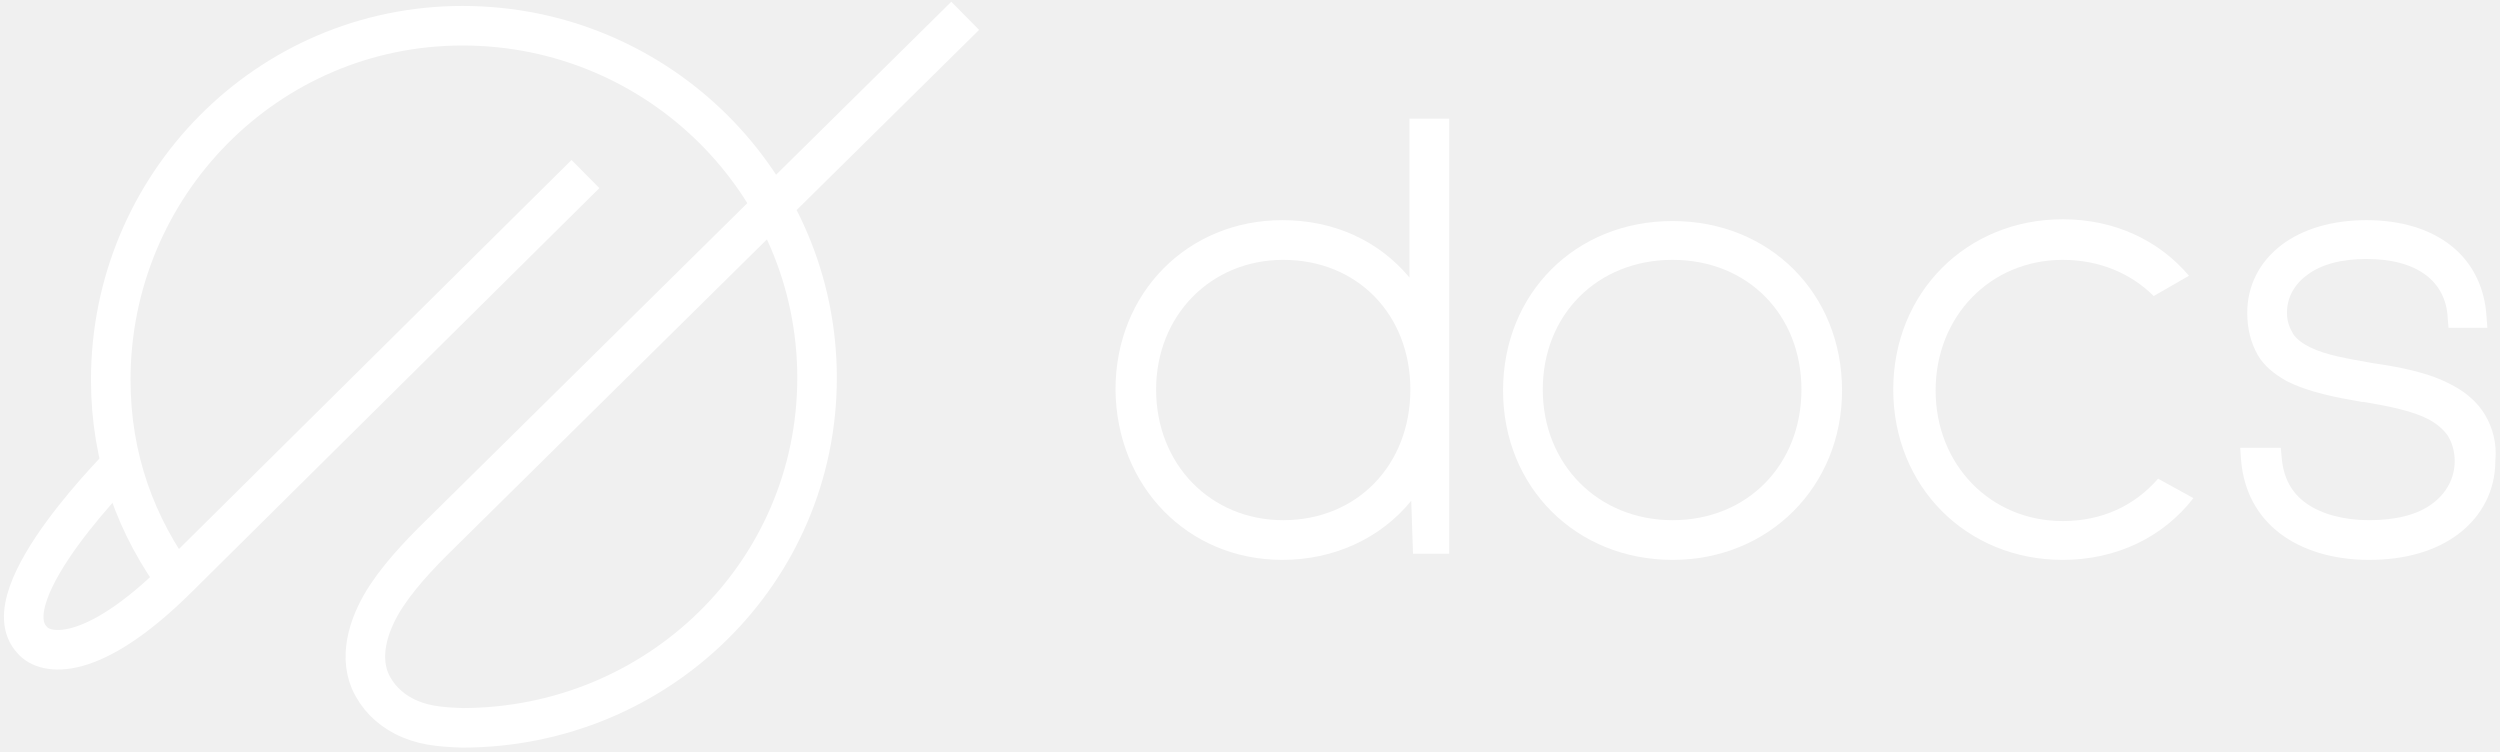
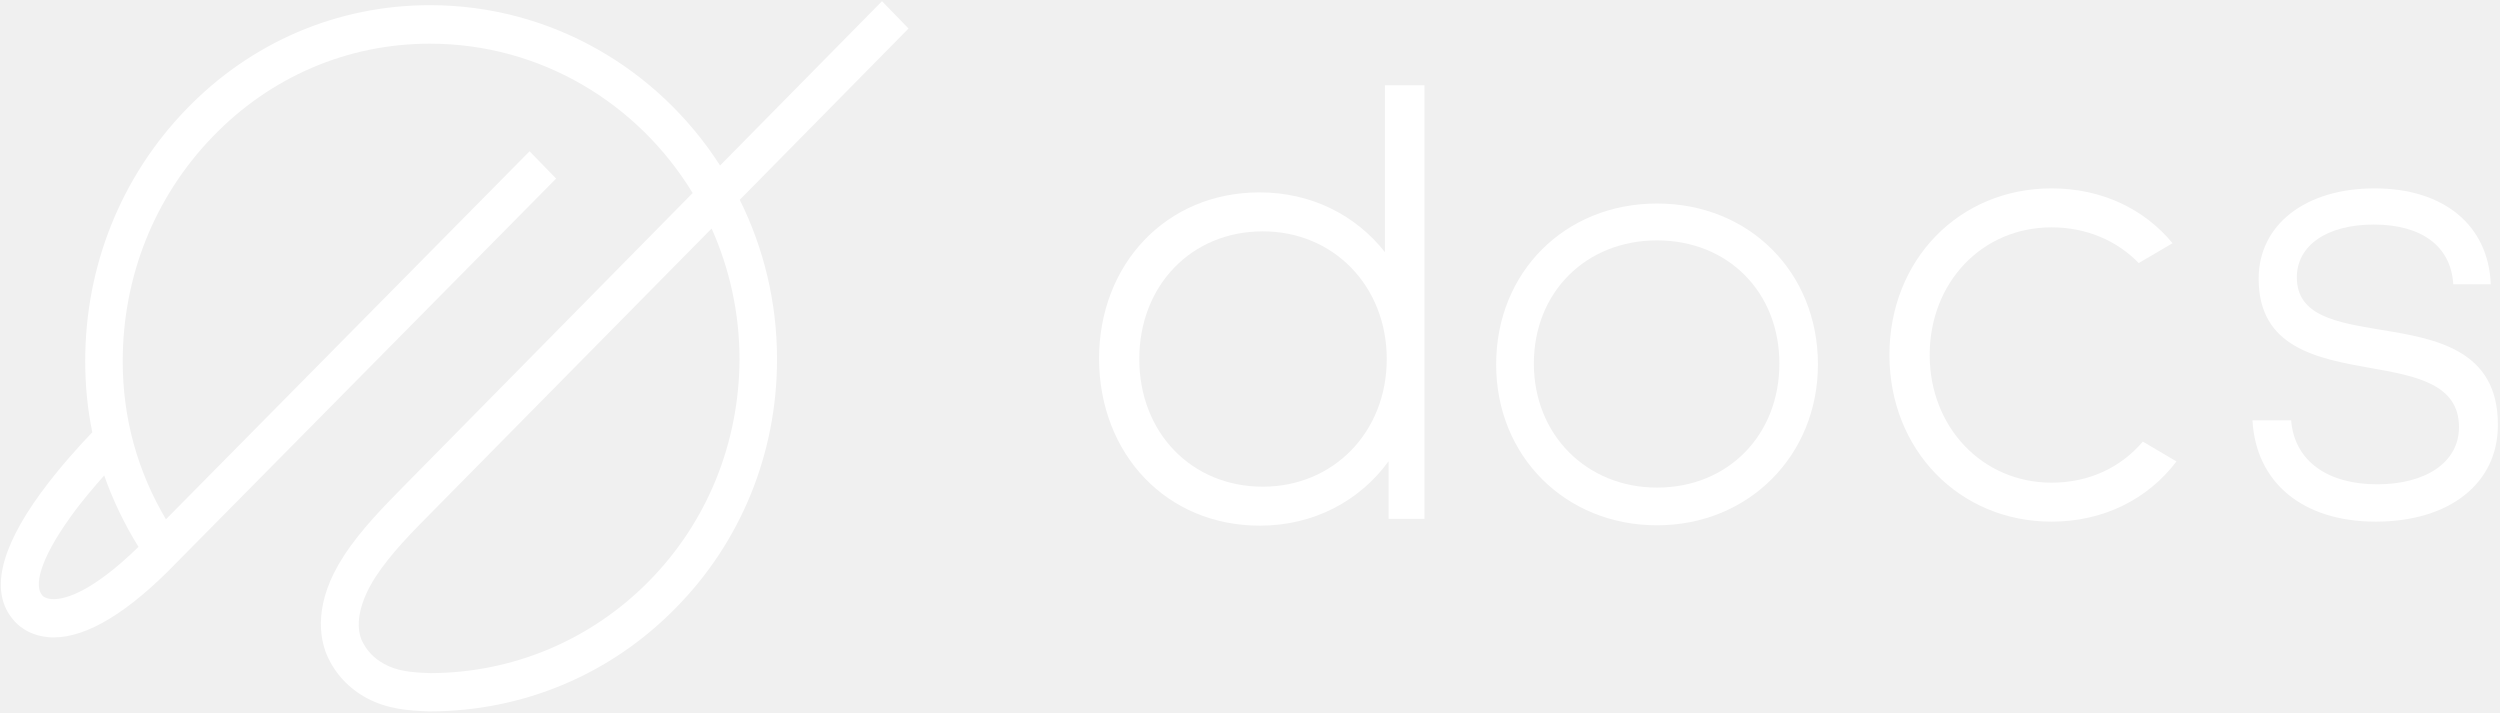
- <svg xmlns="http://www.w3.org/2000/svg" width="316" height="95" viewBox="0 0 316 95" fill="none">
-   <path shape-rendering="geometricPrecision" d="M22.694 73.939C17.189 66.556 14 57.921 14 48.009C14 23.433 33.753 3.252 58.471 3.252C83.188 3.252 103.276 23.178 103.276 47.754C103.276 72.329 83.214 91.949 58.471 92C55.461 91.898 53.249 91.668 51.037 90.518C49.211 89.573 47.668 88.091 46.768 86.048C45.302 82.522 46.794 78.409 48.903 75.242C51.037 72.048 53.944 69.162 56.696 66.479L122 2" stroke="white" stroke-width="5" stroke-miterlimit="10" />
-   <path shape-rendering="geometricPrecision" d="M15.848 58.174C15.848 58.174 -1.403 75.149 4.074 80.901C5.65 82.802 11.521 83.91 22.4 73.129L74 22" stroke="white" stroke-width="5" stroke-miterlimit="10" />
-   <path d="M178.158 35.077C174.252 30.392 168.562 27.827 162.09 27.827C150.15 27.827 141 36.973 141 49.242C141.112 61.511 150.15 70.769 162.09 70.769C168.562 70.769 174.476 68.092 178.381 63.296L178.604 69.989H183.179V15H178.158V35.077ZM178.27 49.242C178.27 58.723 171.574 65.75 162.201 65.75C153.051 65.75 146.133 58.723 146.133 49.242C146.133 39.873 153.051 32.846 162.201 32.846C171.574 32.846 178.27 39.761 178.27 49.242Z" fill="white" />
-   <path d="M211.41 27.939C199.136 27.939 189.986 37.085 189.986 49.354C189.986 61.623 199.247 70.769 211.41 70.769C223.573 70.769 232.835 61.512 232.835 49.354C232.835 37.085 223.685 27.939 211.41 27.939ZM227.702 49.242C227.702 58.723 220.895 65.75 211.41 65.75C202.037 65.75 195.007 58.723 195.007 49.242C195.007 39.762 201.925 32.846 211.41 32.846C220.895 32.846 227.702 39.762 227.702 49.242Z" fill="white" />
-   <path d="M314.069 52.366C313.176 50.916 311.837 49.689 310.163 48.796C307.039 47.012 302.91 46.343 299.897 45.896C296.773 45.339 293.983 44.892 291.975 43.889C291.082 43.443 290.301 42.885 289.855 42.216C289.408 41.435 289.074 40.654 289.074 39.539C289.074 37.642 289.966 35.969 291.64 34.742C293.426 33.404 295.992 32.735 299.116 32.735C302.241 32.735 304.807 33.404 306.593 34.742C308.266 35.969 309.271 37.866 309.382 40.096L309.494 41.435H314.404L314.292 39.985C314.069 36.304 312.507 33.181 309.829 31.062C307.151 28.942 303.468 27.827 299.116 27.827C294.765 27.827 291.082 28.942 288.404 30.95C285.615 33.069 284.052 36.081 284.052 39.539C284.052 41.546 284.499 43.331 285.391 44.892C286.172 46.231 287.4 47.235 288.962 48.127C291.752 49.577 295.322 50.246 298.558 50.804H298.782C302.018 51.362 304.919 51.919 307.039 53.035C308.043 53.593 308.824 54.262 309.382 55.042C309.94 55.935 310.275 57.05 310.275 58.277C310.275 60.396 309.271 62.292 307.485 63.631C305.588 65.081 302.799 65.75 299.451 65.75C296.215 65.75 293.426 64.969 291.529 63.631C289.632 62.292 288.627 60.396 288.404 57.831L288.293 56.604H283.16L283.271 58.166C283.606 62.069 285.28 65.192 288.181 67.423C290.971 69.543 294.876 70.769 299.451 70.769C304.026 70.769 307.932 69.654 310.833 67.423C313.734 65.192 315.408 61.958 315.408 58.277C315.631 56.046 315.073 54.039 314.069 52.366Z" fill="white" />
-   <path d="M272.782 60.508C269.769 63.966 265.641 65.862 260.731 65.862C251.581 65.862 244.663 58.724 244.663 49.354C244.663 39.985 251.581 32.847 260.731 32.847C265.306 32.847 269.323 34.52 272.224 37.42L276.688 34.854C272.894 30.393 267.315 27.716 260.731 27.716C248.568 27.716 239.307 36.974 239.307 49.243C239.307 61.512 248.568 70.77 260.731 70.77C267.538 70.77 273.452 67.87 277.246 62.962L272.782 60.508Z" fill="white" />
+ <svg xmlns="http://www.w3.org/2000/svg" width="909" height="259" viewBox="0 0 909 259" fill="none">
+   <path d="M320.697 0.436L261.823 60.177C239.288 25.046 200.371 1.879 156.298 1.879C122.703 1.879 91.104 15.371 67.488 39.981C43.955 64.42 30.982 96.837 30.982 131.29C30.982 140.115 31.814 148.771 33.56 157.172C29.236 161.669 21.669 169.901 14.767 179.32C-0.284 200.026 -3.61 215.555 4.871 225.399C6.119 226.926 10.027 230.999 17.594 231.678C18.259 231.763 18.842 231.763 19.507 231.763C31.648 231.763 46.699 222.683 64.078 204.693L202.2 64.93L192.554 55.001L60.336 188.824C49.942 171.258 44.62 151.995 44.62 131.374C44.62 100.57 56.179 71.633 77.217 49.825C98.255 27.931 126.362 15.881 156.298 15.881C196.629 15.881 232.053 37.605 251.844 70.191L146.735 176.859C139.917 183.818 131.351 192.388 125.115 201.978C113.806 219.204 116.3 232.018 118.795 238.043L118.878 238.213C121.789 244.916 126.778 250.263 133.347 253.827C140.831 257.815 148.398 258.409 156.049 258.664H156.215H156.381C190.143 258.579 221.825 245.341 245.524 221.241C269.39 197.141 282.529 164.894 282.529 130.611C282.529 109.735 277.623 90.048 268.974 72.652L330.343 10.365L320.697 0.436ZM19.507 217.846H19.424C17.095 217.846 15.931 216.998 15.598 216.743L15.266 216.319C12.605 213.264 13.935 204.184 25.744 187.806C29.735 182.205 34.225 177.029 37.884 172.871C41.044 181.866 45.202 190.522 50.358 198.838C33.56 215.216 23.914 217.846 19.507 217.846ZM235.878 211.397C214.757 232.782 186.484 244.662 156.465 244.747C148.897 244.492 144.241 243.898 139.75 241.437C135.925 239.401 133.181 236.43 131.435 232.612C128.108 224.126 133.929 213.773 136.59 209.7C142.079 201.299 150.062 193.237 156.465 186.788L258.746 83.089C265.232 97.6 268.891 113.724 268.891 130.696C268.725 161.245 257.083 189.927 235.878 211.397Z" fill="white" />
+   <path d="M458.07 191.13C477.695 191.13 494.41 182.135 504.887 167.709V188.669H517.943V31H503.557V91.674C492.996 78.267 476.864 69.951 457.987 69.951C424.06 69.951 399.612 96.002 399.612 130.54C399.778 165.248 424.226 191.13 458.07 191.13ZM459.151 84.122C485.013 84.122 504.222 104.149 504.222 130.54C504.222 157.016 484.93 176.958 459.151 176.958C433.207 176.958 414.247 157.271 414.247 130.54C414.247 103.809 433.207 84.122 459.151 84.122Z" fill="white" />
+   <path d="M865.65 119.917C849.352 117.201 835.132 114.825 835.132 100.824C835.132 89.283 846.026 81.645 863.073 81.645C880.535 81.645 891.179 89.537 892.011 103.369H905.648C904.817 81.985 888.685 68.492 863.405 68.492C838.209 68.492 821.245 81.73 821.245 101.333C821.245 126.451 842.533 130.355 862.075 133.834C878.539 136.719 894.09 139.689 894.09 155.303C894.09 168.202 881.866 176.094 864.32 176.094C846.608 176.094 834.301 167.863 833.053 152.842H819C820.247 175.5 837.294 189.671 863.821 189.671C890.514 189.671 908.226 175.839 908.226 154.624C908.392 127.045 885.441 123.142 865.65 119.917Z" fill="white" />
+   <path d="M779.137 160.565C770.987 170.154 759.346 175.5 745.958 175.5C720.761 175.5 701.636 155.303 701.636 129.082C701.636 102.775 720.595 82.664 745.958 82.664C758.514 82.664 769.657 87.416 777.64 95.647L789.947 88.434C779.636 75.96 764.169 68.492 745.958 68.492C712.363 68.492 687 94.459 687 129.082C687 163.62 712.446 189.671 745.958 189.671C764.751 189.671 780.966 181.525 791.361 167.778L779.137 160.565Z" fill="white" />
+   <path d="M602.499 74C568.984 74 544 98.984 544 132.5C544 166.016 569.287 191 602.499 191C635.71 191 661 165.711 661 132.5C661 98.984 636.016 74 602.499 74ZM646.984 132.195C646.984 158.094 628.398 177.289 602.499 177.289C576.906 177.289 557.71 158.094 557.71 132.195C557.71 106.297 576.6 87.406 602.499 87.406C628.398 87.406 646.984 106.297 646.984 132.195Z" fill="white" />
</svg>
